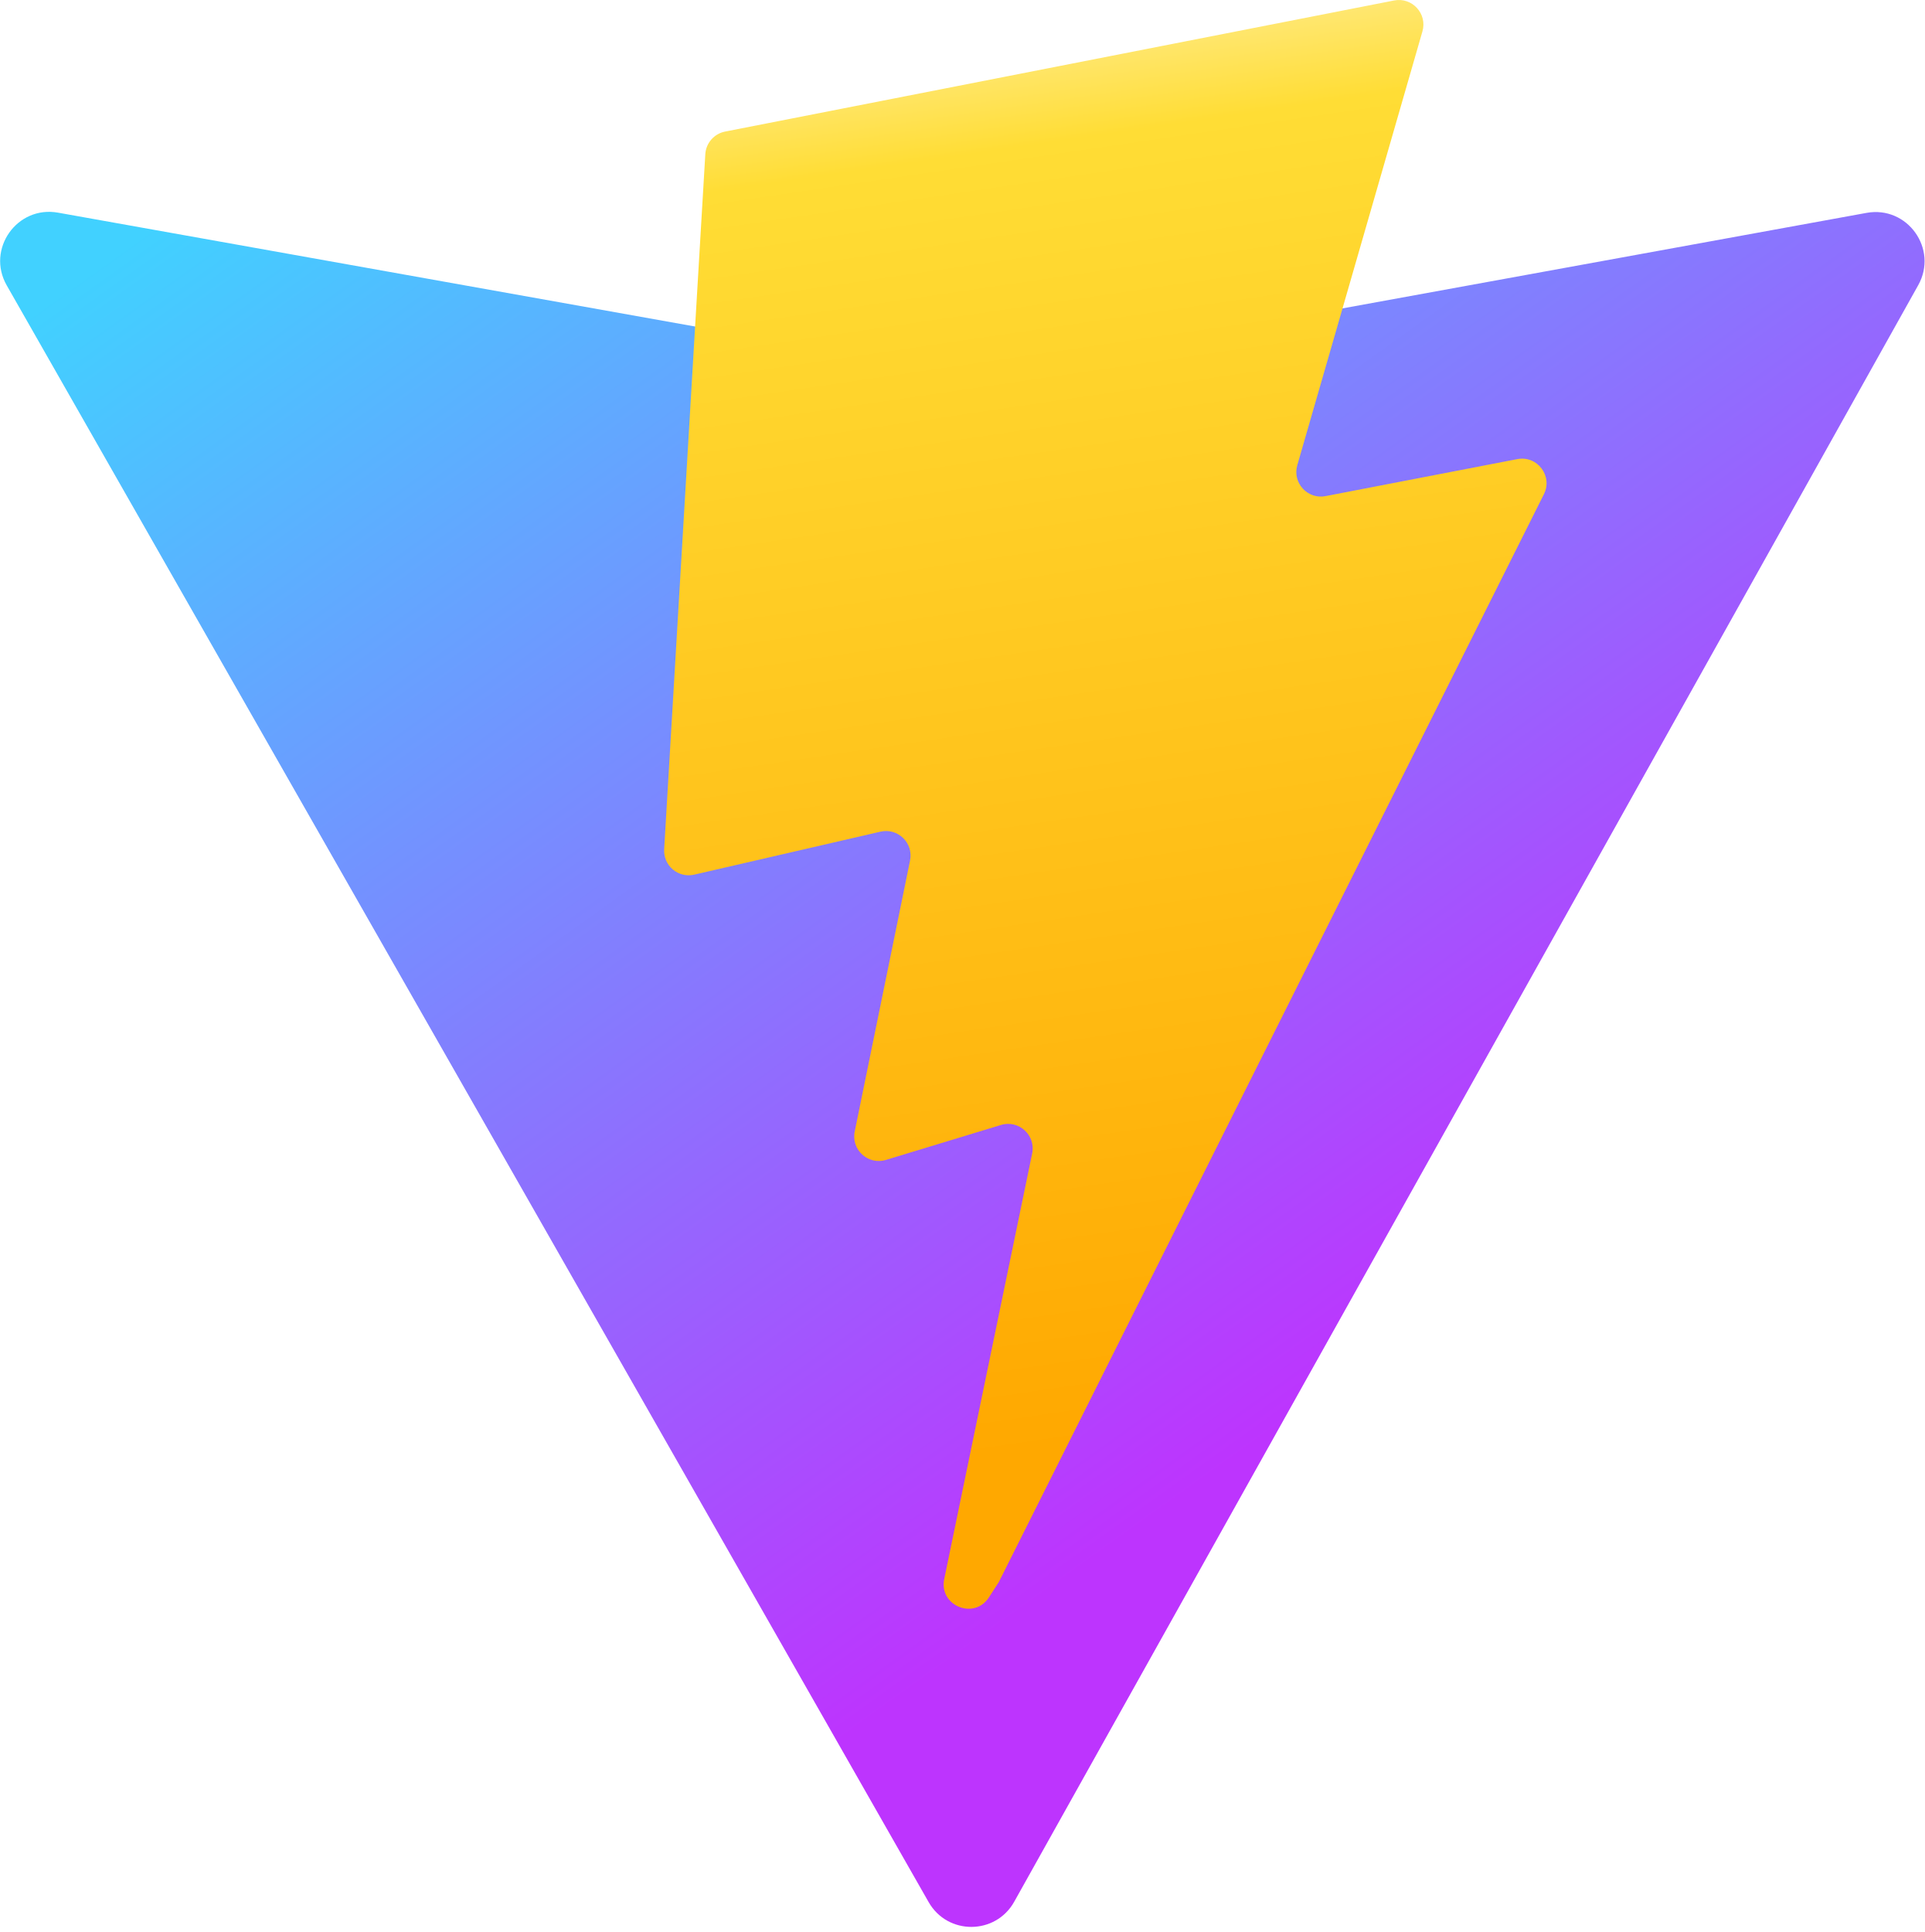
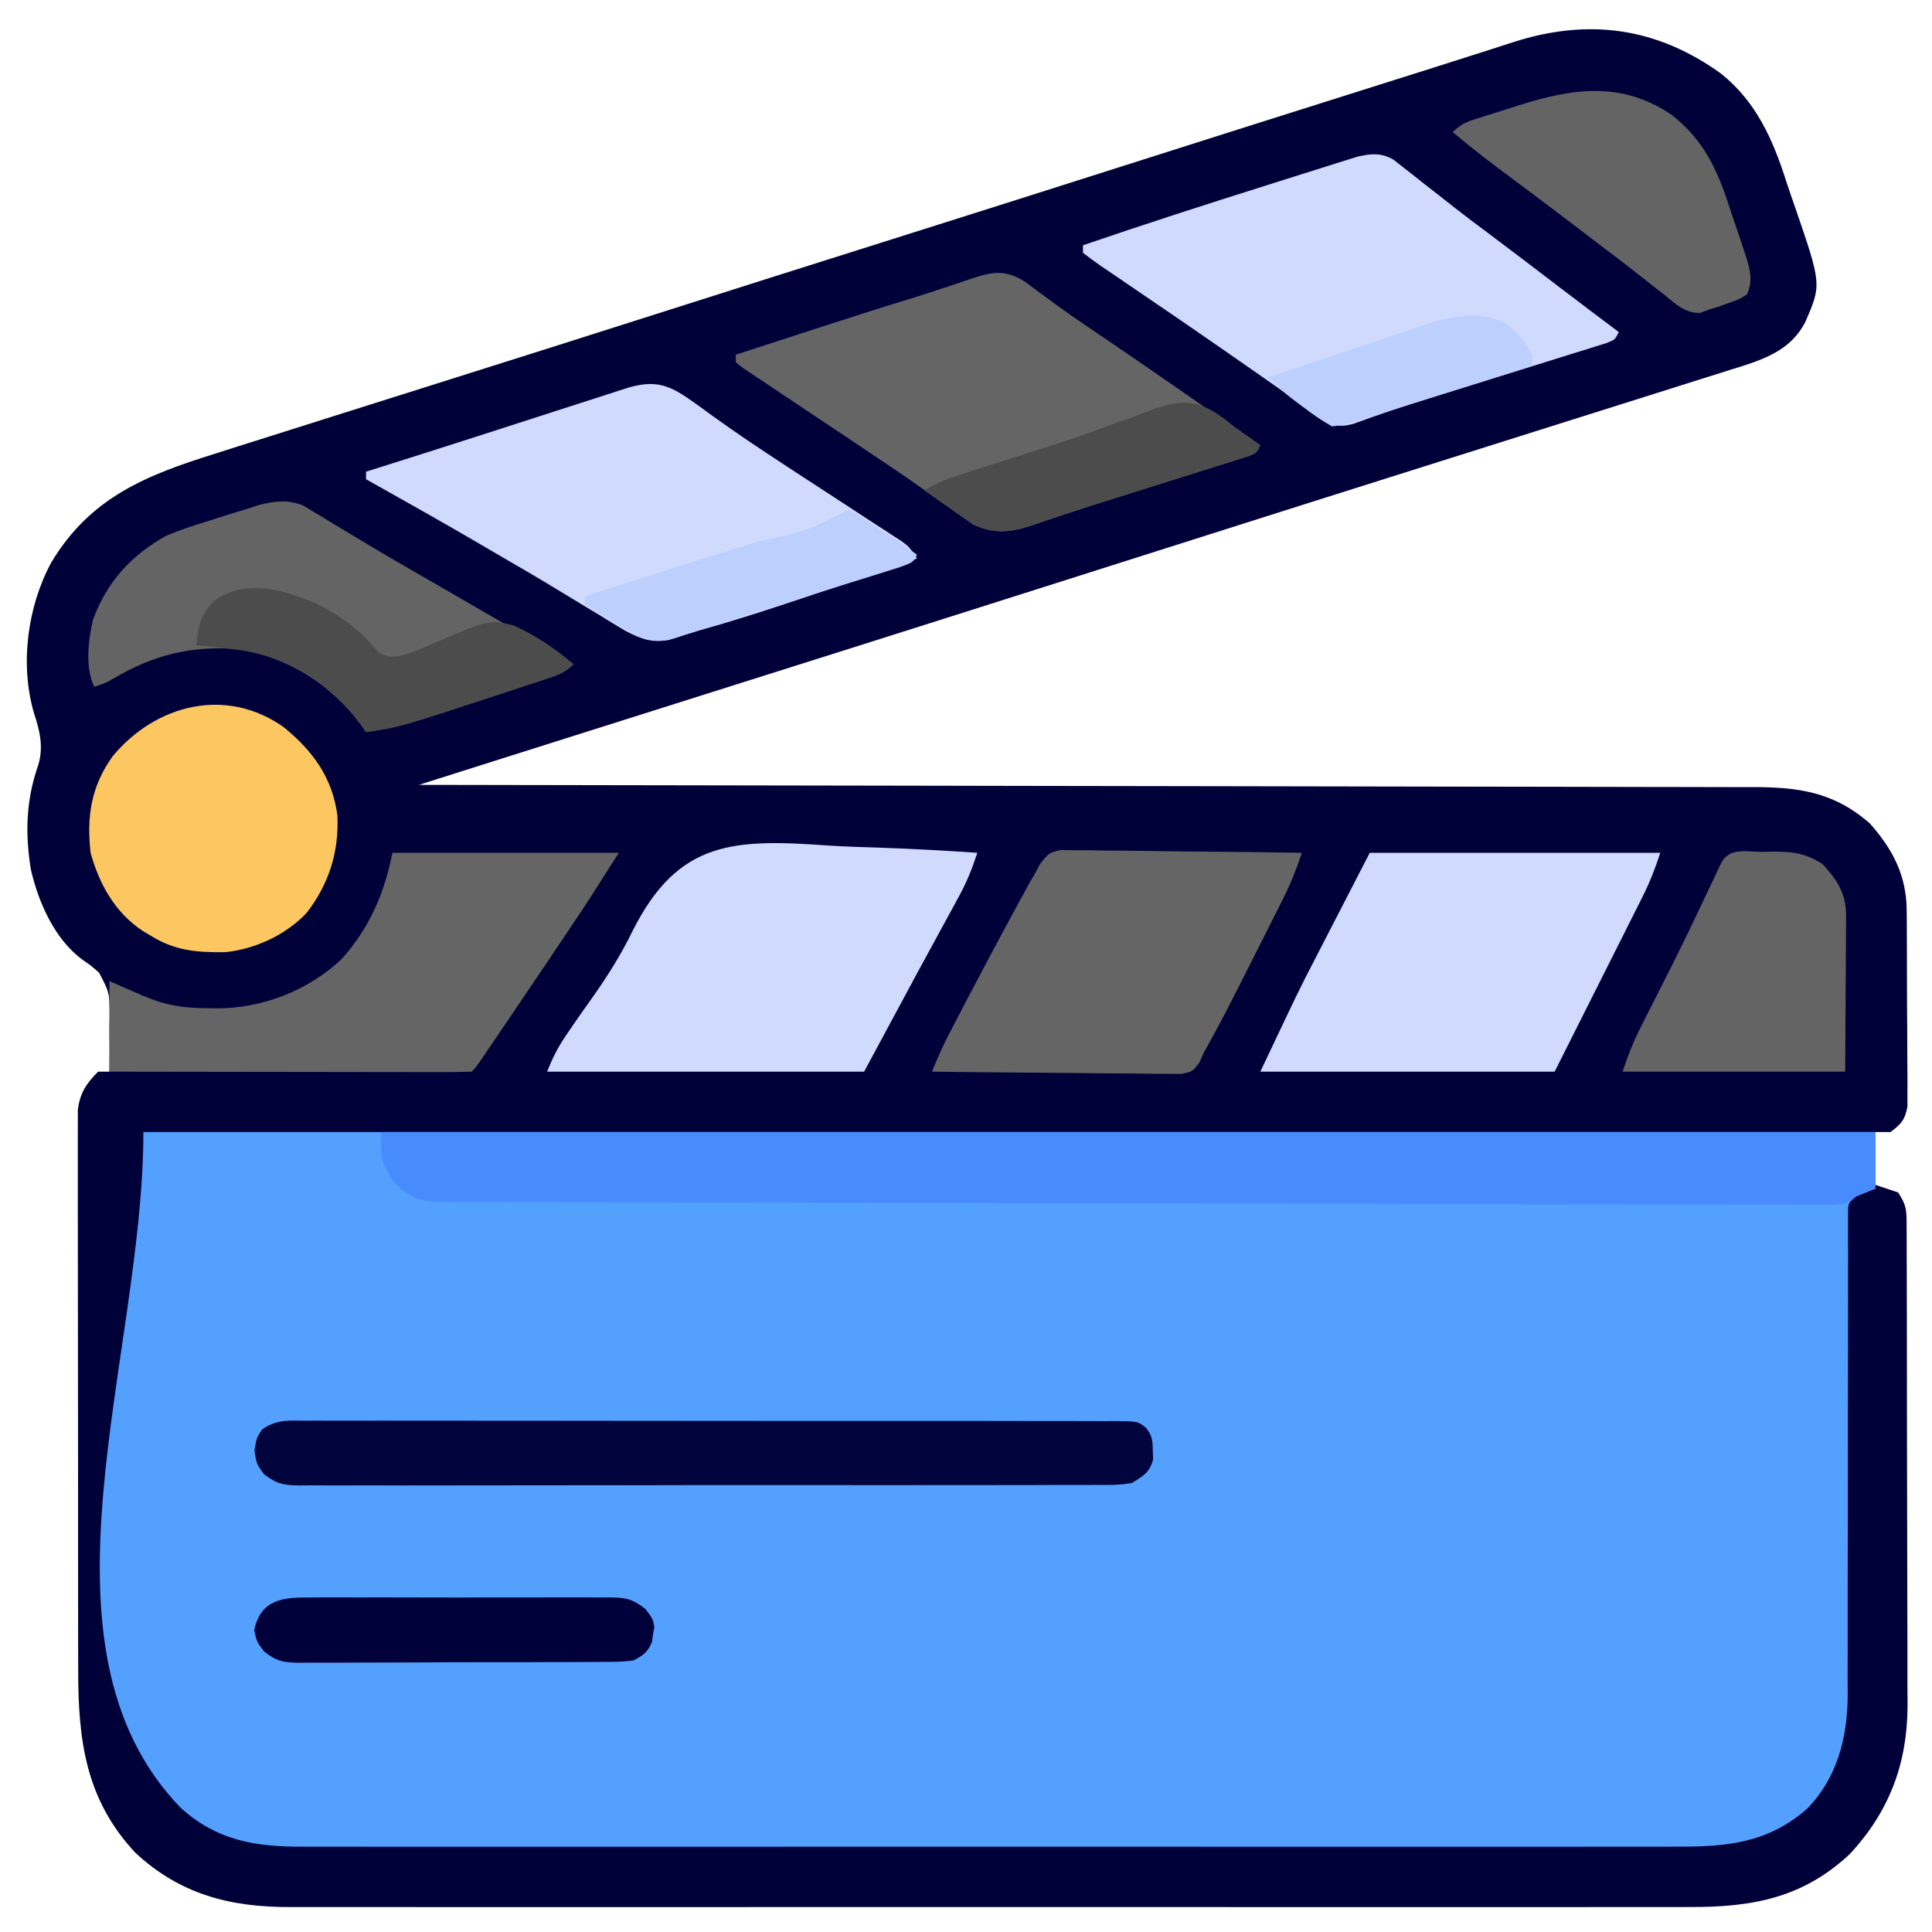
- <svg xmlns="http://www.w3.org/2000/svg" aria-hidden="true" role="img" class="iconify iconify--logos" width="31.88" height="32" preserveAspectRatio="xMidYMid meet" viewBox="0 0 256 257">
-   <defs>
-     <linearGradient id="IconifyId1813088fe1fbc01fb466" x1="-.828%" x2="57.636%" y1="7.652%" y2="78.411%">
-       <stop offset="0%" stop-color="#41D1FF" />
-       <stop offset="100%" stop-color="#BD34FE" />
-     </linearGradient>
-     <linearGradient id="IconifyId1813088fe1fbc01fb467" x1="43.376%" x2="50.316%" y1="2.242%" y2="89.03%">
-       <stop offset="0%" stop-color="#FFEA83" />
-       <stop offset="8.333%" stop-color="#FFDD35" />
-       <stop offset="100%" stop-color="#FFA800" />
-     </linearGradient>
-   </defs>
-   <path fill="url(#IconifyId1813088fe1fbc01fb466)" d="M255.153 37.938L134.897 252.976c-2.483 4.44-8.862 4.466-11.382.048L.875 37.958c-2.746-4.814 1.371-10.646 6.827-9.67l120.385 21.517a6.537 6.537 0 0 0 2.322-.004l117.867-21.483c5.438-.991 9.574 4.796 6.877 9.62Z" />
-   <path fill="url(#IconifyId1813088fe1fbc01fb467)" d="M185.432.063L96.44 17.501a3.268 3.268 0 0 0-2.634 3.014l-5.474 92.456a3.268 3.268 0 0 0 3.997 3.378l24.777-5.718c2.318-.535 4.413 1.507 3.936 3.838l-7.361 36.047c-.495 2.426 1.782 4.5 4.151 3.78l15.304-4.649c2.372-.72 4.652 1.36 4.15 3.788l-11.698 56.621c-.732 3.542 3.979 5.473 5.943 2.437l1.313-2.028l72.516-144.72c1.215-2.423-.88-5.186-3.54-4.672l-25.505 4.922c-2.396.462-4.435-1.77-3.759-4.114l16.646-57.705c.677-2.35-1.37-4.583-3.769-4.113Z" />
+ <svg xmlns="http://www.w3.org/2000/svg" version="1.1" width="512" height="512">
+   <path d="M0 0 C9.215 7.393 13.683 17.366 17.186 28.401 C17.918 30.661 18.702 32.899 19.488 35.141 C26.61 55.845 26.61 55.845 22.223 65.883 C18.671 72.667 12.534 75.219 5.627 77.449 C4.549 77.782 3.471 78.114 2.359 78.457 C1.214 78.822 0.069 79.188 -1.11 79.564 C-4.237 80.559 -7.367 81.541 -10.499 82.518 C-13.827 83.559 -17.15 84.616 -20.474 85.672 C-26.681 87.641 -32.893 89.597 -39.107 91.546 C-45.916 93.684 -52.72 95.837 -59.523 97.992 C-68.879 100.954 -78.238 103.908 -87.598 106.855 C-102.17 111.446 -116.734 116.066 -131.296 120.691 C-133.277 121.32 -135.259 121.95 -137.24 122.579 C-146.544 125.534 -155.848 128.489 -165.152 131.445 C-175.777 134.821 -186.402 138.196 -197.027 141.57 C-197.681 141.778 -198.335 141.986 -199.009 142.2 C-220.23 148.939 -241.458 155.655 -262.692 162.354 C-280.102 167.847 -297.507 173.354 -314.91 178.867 C-318.342 179.954 -321.774 181.041 -325.207 182.128 C-331.855 184.233 -338.504 186.339 -345.152 188.445 C-343.996 188.447 -343.996 188.447 -342.817 188.448 C-297.139 188.507 -251.462 188.58 -205.784 188.674 C-200.299 188.686 -194.814 188.697 -189.33 188.708 C-188.238 188.71 -187.146 188.712 -186.021 188.714 C-168.341 188.75 -150.662 188.775 -132.983 188.796 C-114.842 188.817 -96.701 188.85 -78.559 188.894 C-67.366 188.921 -56.172 188.938 -44.979 188.945 C-37.302 188.95 -29.626 188.966 -21.949 188.991 C-17.521 189.005 -13.092 189.014 -8.664 189.01 C-4.606 189.007 -0.548 189.017 3.51 189.039 C4.974 189.044 6.439 189.044 7.903 189.039 C20.376 188.998 29.813 190.269 39.41 198.695 C45.433 205.491 49.072 212.424 49.138 221.663 C49.151 222.87 49.164 224.078 49.177 225.323 C49.18 227.259 49.18 227.259 49.184 229.234 C49.19 230.584 49.197 231.933 49.204 233.283 C49.216 236.102 49.219 238.921 49.218 241.74 C49.218 245.35 49.245 248.958 49.28 252.567 C49.302 255.35 49.306 258.133 49.305 260.916 C49.309 262.893 49.33 264.869 49.352 266.846 C49.346 268.047 49.34 269.249 49.333 270.487 C49.336 271.543 49.339 272.6 49.342 273.689 C48.718 277.169 47.676 278.371 44.848 280.445 C43.528 280.445 42.208 280.445 40.848 280.445 C40.848 285.065 40.848 289.685 40.848 294.445 C42.828 295.105 44.808 295.765 46.848 296.445 C49.139 299.882 49.102 301.141 49.115 305.185 C49.128 306.981 49.128 306.981 49.141 308.813 C49.14 310.128 49.139 311.443 49.138 312.798 C49.144 314.196 49.151 315.594 49.159 316.992 C49.176 320.795 49.181 324.597 49.182 328.399 C49.184 330.779 49.188 333.158 49.193 335.538 C49.212 343.852 49.22 352.167 49.218 360.481 C49.217 368.208 49.238 375.935 49.27 383.661 C49.296 390.309 49.307 396.956 49.305 403.603 C49.305 407.567 49.31 411.531 49.332 415.494 C49.351 419.232 49.351 422.97 49.337 426.708 C49.334 428.713 49.35 430.718 49.368 432.723 C49.263 447.931 44.511 460.484 34.16 471.695 C21.613 483.514 8.053 485.902 -8.511 485.826 C-10.167 485.83 -11.822 485.834 -13.478 485.84 C-18.008 485.853 -22.538 485.847 -27.068 485.837 C-31.961 485.831 -36.854 485.841 -41.747 485.849 C-51.325 485.863 -60.903 485.86 -70.481 485.851 C-78.266 485.844 -86.051 485.843 -93.837 485.847 C-95.5 485.847 -95.5 485.847 -97.196 485.848 C-99.449 485.849 -101.701 485.85 -103.953 485.851 C-125.066 485.86 -146.179 485.85 -167.292 485.834 C-185.402 485.82 -203.512 485.823 -221.622 485.836 C-242.66 485.852 -263.698 485.859 -284.736 485.85 C-286.98 485.849 -289.224 485.848 -291.468 485.847 C-292.572 485.846 -293.676 485.846 -294.814 485.845 C-302.588 485.843 -310.363 485.847 -318.137 485.854 C-327.614 485.863 -337.09 485.86 -346.567 485.844 C-351.4 485.836 -356.234 485.833 -361.067 485.843 C-365.495 485.852 -369.922 485.847 -374.35 485.831 C-375.949 485.828 -377.548 485.83 -379.146 485.837 C-395.015 485.904 -408.395 482.526 -420.309 471.418 C-433.492 457.313 -435.46 441.512 -435.427 422.968 C-435.431 421.319 -435.437 419.67 -435.442 418.022 C-435.456 413.572 -435.456 409.122 -435.454 404.672 C-435.453 400.951 -435.458 397.231 -435.463 393.51 C-435.474 384.736 -435.474 375.962 -435.468 367.188 C-435.462 358.14 -435.474 349.093 -435.496 340.045 C-435.513 332.265 -435.519 324.486 -435.516 316.707 C-435.514 312.065 -435.517 307.423 -435.531 302.781 C-435.543 298.422 -435.541 294.063 -435.528 289.703 C-435.526 288.104 -435.529 286.505 -435.537 284.906 C-435.547 282.723 -435.539 280.54 -435.527 278.357 C-435.527 277.136 -435.527 275.915 -435.527 274.656 C-435.003 270.162 -433.307 267.6 -430.152 264.445 C-429.162 264.445 -428.172 264.445 -427.152 264.445 C-427.088 260.589 -427.112 256.739 -427.152 252.883 C-427.123 251.254 -427.123 251.254 -427.094 249.592 C-427.135 243.489 -427.135 243.489 -429.888 238.238 C-431.96 236.392 -431.96 236.392 -434.126 234.906 C-441.636 229.493 -445.964 219.609 -447.977 210.863 C-449.517 201.336 -449.264 192.48 -446.059 183.32 C-444.521 178.444 -445.624 174.056 -447.176 169.328 C-450.919 156.415 -448.856 141.143 -442.574 129.527 C-432.217 112.242 -417.441 106.376 -399.027 100.633 C-396.995 99.986 -394.962 99.338 -392.931 98.688 C-387.468 96.946 -381.998 95.224 -376.527 93.506 C-370.939 91.749 -365.354 89.977 -359.77 88.207 C-351.542 85.601 -343.312 83.003 -335.079 80.412 C-318.459 75.181 -301.854 69.904 -285.253 64.614 C-262.906 57.495 -240.55 50.404 -218.182 43.351 C-198.132 37.028 -178.095 30.66 -158.063 24.28 C-135.051 16.95 -112.029 9.655 -88.996 2.393 C-87.902 2.047 -86.807 1.702 -85.68 1.347 C-83.556 0.677 -81.433 0.008 -79.309 -0.661 C-74.149 -2.287 -68.993 -3.924 -63.842 -5.579 C-62.833 -5.903 -61.825 -6.226 -60.786 -6.559 C-58.891 -7.168 -56.996 -7.778 -55.102 -8.392 C-35.179 -14.784 -17.064 -12.326 0 0 Z " fill="#01013A" transform="translate(456.1523,19.55469)" />
+   <path d="M0 0 C151.47 0 302.94 0 459 0 C459 4.95 459 9.9 459 15 C457.35 15.66 455.7 16.32 454 17 C451.762 18.817 451.762 18.817 451.752 21.412 C451.754 22.943 451.754 22.943 451.755 24.506 C451.751 25.676 451.747 26.847 451.743 28.052 C451.749 29.343 451.755 30.634 451.76 31.964 C451.759 33.332 451.757 34.701 451.754 36.069 C451.75 39.022 451.751 41.974 451.756 44.927 C451.764 49.606 451.753 54.285 451.739 58.964 C451.701 72.272 451.683 85.58 451.695 98.887 C451.701 106.233 451.689 113.579 451.658 120.925 C451.64 125.564 451.643 130.203 451.662 134.843 C451.669 137.75 451.655 140.657 451.635 143.564 C451.628 145.528 451.645 147.492 451.663 149.457 C451.548 160.639 448.87 171.157 440.879 179.355 C430.416 188.513 419.483 189.443 406.058 189.381 C404.436 189.384 402.814 189.389 401.191 189.395 C396.748 189.408 392.305 189.401 387.862 189.392 C383.064 189.385 378.267 189.396 373.469 189.404 C364.077 189.417 354.684 189.415 345.291 189.406 C337.657 189.399 330.023 189.398 322.389 189.401 C321.302 189.402 320.215 189.402 319.095 189.403 C316.887 189.404 314.679 189.405 312.471 189.406 C291.77 189.414 271.07 189.404 250.369 189.388 C232.61 189.375 214.851 189.377 197.092 189.391 C176.465 189.407 155.838 189.413 135.211 189.404 C133.011 189.403 130.811 189.402 128.611 189.401 C126.987 189.401 126.987 189.401 125.331 189.4 C117.707 189.397 110.083 189.402 102.458 189.409 C93.166 189.417 83.874 189.415 74.581 189.399 C69.841 189.391 65.101 189.388 60.36 189.398 C56.019 189.407 51.678 189.402 47.337 189.386 C45.768 189.383 44.2 189.384 42.631 189.392 C29.847 189.447 19.589 187.882 9.863 179.062 C-31.671 136.07 0 59.778 0 0 Z " fill="#54A0FE" transform="translate(38,300)" />
+   <path d="M0 0 C130.68 0 261.36 0 396 0 C396 4.95 396 9.9 396 15 C394.35 15.66 392.7 16.32 391 17 C389.515 17.99 389.515 17.99 388 19 C385.218 19.247 385.218 19.247 381.763 19.242 C380.448 19.245 379.133 19.248 377.778 19.251 C376.31 19.244 374.842 19.237 373.374 19.229 C371.821 19.229 370.269 19.23 368.716 19.231 C364.438 19.232 360.16 19.22 355.882 19.206 C351.272 19.194 346.663 19.192 342.053 19.19 C333.017 19.182 323.982 19.164 314.946 19.141 C307.602 19.122 300.259 19.107 292.915 19.093 C272.106 19.056 251.297 19.01 230.488 18.953 C229.366 18.95 228.243 18.947 227.086 18.943 C225.962 18.94 224.839 18.937 223.681 18.934 C205.466 18.885 187.252 18.855 169.037 18.835 C150.345 18.814 131.654 18.778 112.962 18.727 C102.464 18.698 91.966 18.676 81.467 18.669 C72.528 18.664 63.589 18.644 54.65 18.607 C50.088 18.588 45.526 18.576 40.965 18.581 C36.788 18.586 32.613 18.572 28.436 18.543 C26.926 18.536 25.415 18.536 23.904 18.543 C9.845 18.602 9.845 18.602 4 14 C2.441 12.07 2.441 12.07 1.562 10.125 C1.254 9.488 0.946 8.851 0.629 8.195 C0 6 0 6 0 0 Z " fill="#488BFE" transform="translate(101,300)" />
+   <path d="M0 0 C0.777 0.613 1.554 1.226 2.355 1.858 C3.659 2.871 3.659 2.871 4.99 3.905 C5.903 4.633 6.817 5.361 7.758 6.112 C9.665 7.6 11.572 9.088 13.48 10.576 C14.39 11.293 15.301 12.01 16.239 12.748 C19.027 14.934 21.849 17.063 24.695 19.174 C31.211 24.042 37.672 28.981 44.136 33.916 C49.305 37.86 54.486 41.784 59.695 45.674 C58.695 47.674 58.695 47.674 56.512 48.564 C55.547 48.865 54.582 49.165 53.587 49.474 C52.494 49.818 51.402 50.162 50.276 50.517 C49.081 50.885 47.887 51.252 46.656 51.631 C44.778 52.219 42.9 52.808 41.023 53.396 C38.376 54.224 35.727 55.044 33.078 55.864 C29.148 57.082 25.222 58.31 21.296 59.537 C18.148 60.521 15.001 61.503 11.852 62.48 C6.765 64.063 1.686 65.651 -3.347 67.398 C-4.402 67.764 -4.402 67.764 -5.479 68.138 C-7.212 68.748 -8.939 69.374 -10.666 70.001 C-13.43 70.706 -14.688 70.717 -17.305 69.674 C-19.117 68.551 -20.881 67.35 -22.617 66.112 C-23.781 65.29 -24.945 64.468 -26.11 63.647 C-27.095 62.947 -27.095 62.947 -28.101 62.233 C-32.464 59.147 -36.855 56.101 -41.242 53.049 C-42.219 52.369 -43.196 51.688 -44.203 50.987 C-52.112 45.485 -60.062 40.043 -68.035 34.635 C-70.462 32.987 -72.884 31.331 -75.305 29.674 C-76.023 29.191 -76.741 28.708 -77.481 28.211 C-79.125 27.083 -80.721 25.886 -82.305 24.674 C-82.305 24.014 -82.305 23.354 -82.305 22.674 C-66.014 17.093 -49.628 11.816 -33.204 6.644 C-31.022 5.956 -28.841 5.266 -26.661 4.573 C-23.557 3.588 -20.451 2.612 -17.344 1.639 C-16.405 1.339 -15.467 1.04 -14.5 0.731 C-13.625 0.46 -12.751 0.188 -11.85 -0.092 C-11.09 -0.331 -10.33 -0.57 -9.547 -0.817 C-5.913 -1.642 -3.27 -1.881 0 0 Z " fill="#CFDAFD" transform="translate(369.3049,42.32593)" />
+   <path d="M0 0 C1.035 0.756 2.071 1.513 3.137 2.292 C9.364 6.787 15.738 11.038 22.165 15.241 C23.124 15.869 24.084 16.497 25.073 17.144 C29.066 19.754 33.063 22.359 37.062 24.959 C40.016 26.881 42.966 28.811 45.915 30.741 C46.823 31.329 47.731 31.916 48.667 32.521 C49.503 33.07 50.338 33.618 51.199 34.182 C51.934 34.661 52.669 35.139 53.426 35.632 C55.243 37.026 55.243 37.026 57.243 40.026 C51.922 42.048 46.583 43.966 41.184 45.769 C40.437 46.019 39.689 46.269 38.919 46.527 C37.344 47.054 35.768 47.58 34.192 48.105 C31.842 48.889 29.492 49.678 27.143 50.468 C18.146 53.479 9.131 56.424 -0.012 58.968 C-2.219 59.592 -4.416 60.26 -6.579 61.026 C-12.006 62.709 -14.978 61.814 -20.015 59.214 C-22.327 57.844 -24.607 56.452 -26.882 55.026 C-28.118 54.282 -29.355 53.541 -30.594 52.802 C-33.116 51.294 -35.629 49.771 -38.135 48.235 C-43.395 45.015 -48.735 41.933 -54.07 38.839 C-56.003 37.707 -57.937 36.576 -59.87 35.444 C-69.44 29.867 -79.099 24.447 -88.757 19.026 C-88.757 18.366 -88.757 17.706 -88.757 17.026 C-87.176 16.53 -87.176 16.53 -85.563 16.024 C-75.858 12.971 -66.167 9.878 -56.484 6.757 C-55.336 6.387 -54.188 6.018 -53.006 5.637 C-48.248 4.104 -43.491 2.572 -38.735 1.035 C-35.214 -0.102 -31.693 -1.235 -28.171 -2.368 C-27.097 -2.716 -26.023 -3.064 -24.917 -3.422 C-23.918 -3.743 -22.918 -4.064 -21.888 -4.395 C-21.015 -4.676 -20.142 -4.958 -19.243 -5.248 C-10.642 -7.758 -7.127 -5.102 0 0 Z " fill="#CFDAFD" transform="translate(185.7571,107.9736)" />
+   <path d="M0 0 C1.043 0.781 2.086 1.562 3.16 2.367 C4.408 3.286 5.658 4.203 6.91 5.117 C7.596 5.619 8.282 6.12 8.988 6.637 C13.155 9.63 17.413 12.49 21.66 15.367 C30.697 21.501 39.68 27.709 48.635 33.963 C53.134 37.104 57.639 40.225 62.223 43.242 C61.223 45.242 61.223 45.242 59.446 46.012 C58.671 46.256 57.895 46.5 57.096 46.751 C56.217 47.032 55.337 47.313 54.431 47.602 C53.468 47.901 52.504 48.2 51.512 48.508 C50.515 48.824 49.518 49.14 48.491 49.465 C45.279 50.481 42.063 51.487 38.848 52.492 C36.748 53.154 34.65 53.817 32.551 54.48 C29.442 55.463 26.333 56.443 23.22 57.413 C18.36 58.928 13.513 60.469 8.69 62.1 C7.831 62.386 6.972 62.671 6.087 62.966 C4.5 63.496 2.918 64.036 1.34 64.591 C-4.067 66.379 -8.577 66.789 -13.909 64.212 C-14.521 63.773 -15.132 63.335 -15.762 62.883 C-16.887 62.095 -16.887 62.095 -18.035 61.292 C-19.269 60.401 -19.269 60.401 -20.527 59.492 C-22.44 58.147 -24.354 56.805 -26.27 55.465 C-26.813 55.083 -27.357 54.701 -27.917 54.307 C-33.484 50.41 -39.133 46.637 -44.785 42.863 C-46.753 41.547 -48.721 40.231 -50.688 38.915 C-53.675 36.918 -56.662 34.923 -59.653 32.934 C-62.488 31.047 -65.317 29.151 -68.145 27.254 C-69.015 26.677 -69.886 26.101 -70.783 25.507 C-71.574 24.974 -72.365 24.442 -73.179 23.893 C-73.877 23.428 -74.574 22.962 -75.293 22.483 C-75.783 22.073 -76.273 21.664 -76.777 21.242 C-76.777 20.582 -76.777 19.922 -76.777 19.242 C-71.746 17.605 -66.715 15.969 -61.683 14.335 C-59.978 13.781 -58.272 13.226 -56.566 12.671 C-47.604 9.755 -38.638 6.868 -29.622 4.123 C-26.911 3.284 -24.218 2.404 -21.527 1.504 C-20.735 1.242 -19.942 0.979 -19.125 0.709 C-17.526 0.178 -15.93 -0.361 -14.336 -0.908 C-8.559 -2.797 -5.349 -3.386 0 0 Z " fill="#656565" transform="translate(271.7773,74.75781)" />
+   <path d="M0 0 C4.455 0.29 8.915 0.415 13.377 0.555 C22.085 0.853 30.771 1.329 39.465 1.923 C38.159 5.947 36.727 9.565 34.699 13.282 C34.137 14.318 33.575 15.355 32.996 16.423 C32.408 17.495 31.82 18.568 31.215 19.673 C30.084 21.751 28.954 23.829 27.824 25.907 C26.385 28.552 24.947 31.197 23.465 33.923 C18.845 42.503 14.225 51.083 9.465 59.923 C-18.255 59.923 -45.975 59.923 -74.535 59.923 C-72.964 55.995 -71.629 53.346 -69.289 49.95 C-68.656 49.025 -68.022 48.1 -67.369 47.147 C-65.884 44.998 -64.384 42.861 -62.866 40.736 C-58.681 34.838 -54.971 29.013 -51.823 22.498 C-39.775 -1.375 -25.079 -1.808 0 0 Z " fill="#CFDAFD" transform="translate(219.5353,224.0774)" />
+   <path d="M0 0 C25.41 0 50.82 0 77 0 C75.614 4.157 74.319 7.608 72.386 11.455 C71.859 12.51 71.331 13.565 70.787 14.652 C70.236 15.744 69.685 16.836 69.117 17.961 C68.608 18.977 68.099 19.993 67.574 21.04 C65.679 24.821 63.777 28.598 61.875 32.375 C57.626 40.831 53.377 49.288 49 58 C23.26 58 -2.48 58 -29 58 C-18.655 36.16 -18.655 36.16 -14.746 28.613 C-14.17 27.492 -14.17 27.492 -13.582 26.348 C-12.204 23.668 -10.82 20.99 -9.438 18.312 C-6.323 12.269 -3.209 6.226 0 0 Z " fill="#CFDAFD" transform="translate(363,226)" />
+   <path d="M0 0 C19.8 0 39.6 0 60 0 C51.827 12.844 51.827 12.844 47.75 18.938 C47.266 19.662 46.782 20.386 46.284 21.133 C41.155 28.795 35.985 36.429 30.812 44.062 C30.383 44.697 29.953 45.332 29.511 45.985 C28.286 47.794 27.059 49.602 25.832 51.41 C25.118 52.463 24.403 53.517 23.667 54.602 C22 57 22 57 21 58 C18.017 58.095 15.057 58.126 12.074 58.114 C11.137 58.114 10.201 58.114 9.236 58.114 C6.125 58.113 3.014 58.105 -0.098 58.098 C-2.249 58.096 -4.399 58.094 -6.55 58.093 C-12.224 58.09 -17.897 58.08 -23.571 58.069 C-29.355 58.058 -35.139 58.054 -40.924 58.049 C-52.283 58.038 -63.641 58.02 -75 58 C-75 50.08 -75 42.16 -75 34 C-68.25 36.938 -68.25 36.938 -66.146 37.859 C-60.115 40.463 -55.298 41.182 -48.75 41.188 C-47.661 41.206 -47.661 41.206 -46.551 41.225 C-34.539 41.257 -22.262 36.494 -13.5 28.188 C-6.058 19.933 -2.155 10.776 0 0 Z " fill="#656566" transform="translate(104,226)" />
+   <path d="M0 0 C1.181 0.013 2.363 0.027 3.58 0.04 C4.234 0.039 4.888 0.039 5.562 0.038 C7.717 0.042 9.868 0.088 12.022 0.136 C13.519 0.147 15.015 0.155 16.512 0.161 C20.445 0.184 24.376 0.243 28.309 0.31 C32.324 0.371 36.339 0.398 40.354 0.429 C48.229 0.493 56.102 0.595 63.975 0.722 C62.607 4.93 61.056 8.807 59.069 12.764 C58.495 13.912 57.92 15.06 57.328 16.243 C56.711 17.465 56.093 18.687 55.475 19.909 C54.844 21.164 54.213 22.42 53.582 23.675 C43.067 44.547 43.067 44.547 37.975 53.722 C37.597 54.573 37.218 55.425 36.828 56.303 C34.975 58.722 34.975 58.722 31.995 59.323 C30.166 59.306 30.166 59.306 28.301 59.289 C27.627 59.29 26.954 59.291 26.26 59.291 C24.035 59.288 21.813 59.249 19.589 59.21 C18.046 59.2 16.503 59.193 14.961 59.188 C10.901 59.169 6.843 59.12 2.784 59.065 C-1.359 59.014 -5.501 58.991 -9.644 58.966 C-17.771 58.912 -25.898 58.827 -34.025 58.722 C-32.644 55.219 -31.144 51.88 -29.407 48.538 C-28.888 47.538 -28.37 46.538 -27.835 45.508 C-27.279 44.444 -26.723 43.38 -26.15 42.284 C-25.576 41.185 -25.002 40.085 -24.412 38.953 C-20.484 31.45 -16.504 23.976 -12.462 16.534 C-11.974 15.633 -11.487 14.732 -10.984 13.804 C-10.522 12.958 -10.059 12.112 -9.583 11.241 C-9.184 10.51 -8.785 9.779 -8.374 9.025 C-7.706 7.885 -7.706 7.885 -7.025 6.722 C-6.473 5.698 -5.921 4.675 -5.353 3.62 C-3.025 0.722 -3.025 0.722 0 0 Z " fill="#656565" transform="translate(281.0246,225.2785)" />
+   <path d="M0 0 C0.809 0.491 1.617 0.982 2.45 1.488 C3.38 2.042 4.309 2.597 5.267 3.168 C6.26 3.777 7.254 4.387 8.278 5.015 C10.439 6.309 12.601 7.602 14.763 8.894 C15.878 9.566 16.994 10.238 18.144 10.93 C23.567 14.171 29.048 17.309 34.528 20.453 C46.891 27.57 59.215 34.752 71.528 41.953 C68.985 44.497 66.786 45.029 63.368 46.16 C62.751 46.366 62.133 46.572 61.496 46.784 C59.488 47.451 57.477 48.109 55.466 48.765 C54.091 49.218 52.717 49.671 51.343 50.125 C25.44 58.635 25.44 58.635 16.528 59.953 C16.078 59.312 15.629 58.672 15.165 58.011 C7.181 47.275 -4.14 40.11 -17.472 37.953 C-29.637 37.035 -39.715 39.462 -50.194 45.648 C-52.472 46.953 -52.472 46.953 -55.472 47.953 C-57.991 42.913 -57.074 35.524 -55.823 30.187 C-52.113 20.103 -45.761 13.167 -36.472 7.953 C-32.994 6.469 -29.459 5.312 -25.847 4.203 C-24.944 3.913 -24.042 3.623 -23.112 3.324 C-20.571 2.513 -18.023 1.73 -15.472 0.953 C-14.226 0.556 -12.981 0.159 -11.698 -0.25 C-7.481 -1.292 -4.071 -1.725 0 0 Z " fill="#646465" transform="translate(80.47168,134.0471)" />
+   <path d="M0 0 C1.411 -0.008 1.411 -0.008 2.85 -0.017 C6.009 -0.03 9.168 -0.015 12.327 -0.001 C14.589 -0.004 16.851 -0.01 19.112 -0.017 C25.261 -0.031 31.409 -0.02 37.558 -0.003 C43.984 0.011 50.41 0.004 56.836 0.001 C67.628 -0.002 78.419 0.011 89.211 0.035 C100.319 0.059 111.426 0.066 122.534 0.055 C135.915 0.043 149.296 0.045 162.677 0.061 C167.79 0.067 172.904 0.066 178.017 0.062 C184.035 0.057 190.052 0.067 196.069 0.089 C198.282 0.094 200.495 0.095 202.707 0.09 C205.719 0.084 208.73 0.096 211.742 0.114 C213.067 0.105 213.067 0.105 214.419 0.095 C220.384 0.158 220.384 0.158 222.525 1.892 C224.19 3.981 224.272 5.288 224.307 7.939 C224.354 9.081 224.354 9.081 224.401 10.247 C223.486 13.721 221.832 14.618 218.807 16.501 C215.745 17.084 212.732 17.045 209.622 17.016 C208.694 17.023 207.767 17.03 206.811 17.037 C203.701 17.055 200.591 17.045 197.481 17.035 C195.252 17.042 193.023 17.05 190.794 17.061 C184.738 17.083 178.683 17.08 172.627 17.071 C167.575 17.066 162.522 17.074 157.47 17.081 C144.872 17.099 132.274 17.092 119.675 17.075 C108.734 17.06 97.794 17.075 86.853 17.104 C75.617 17.133 64.381 17.143 53.145 17.134 C46.838 17.129 40.53 17.132 34.223 17.152 C28.293 17.17 22.364 17.165 16.435 17.14 C14.257 17.135 12.078 17.138 9.9 17.151 C6.931 17.167 3.963 17.152 0.993 17.129 C0.128 17.141 -0.738 17.153 -1.629 17.165 C-5.949 17.098 -7.688 16.886 -11.231 14.185 C-13.193 11.501 -13.193 11.501 -13.755 7.939 C-13.193 4.501 -13.193 4.501 -11.732 2.318 C-7.937 -0.397 -4.56 -0.05 0 0 Z " fill="#02043E" transform="translate(81.19252,376.4988)" />
+   <path d="M0 0 C7.711 6.343 12.808 13.243 14.168 23.359 C14.596 33.025 11.942 41.502 6 49.188 C0.459 55.043 -7.615 58.783 -15.582 59.586 C-23.103 59.67 -28.8 59.242 -35.25 55.25 C-36.296 54.631 -36.296 54.631 -37.363 54 C-44.751 49.103 -48.896 41.681 -51.25 33.25 C-52.315 23.495 -51.093 15.588 -45.332 7.586 C-33.92 -6.109 -15.229 -10.849 0 0 Z " fill="#FCC660" transform="translate(75.25,192.75)" />
+   <path d="M0 0 C0.851 -0.021 1.703 -0.041 2.58 -0.062 C7.76 -0.095 11.336 0.351 15.812 3.25 C19.735 7.5 22.072 11.091 22.04 16.927 C22.039 17.86 22.039 18.794 22.039 19.755 C22.023 21.215 22.023 21.215 22.008 22.703 C22.006 23.603 22.004 24.504 22.002 25.431 C21.991 28.787 21.963 32.144 21.938 35.5 C21.896 43.008 21.855 50.515 21.812 58.25 C2.342 58.25 -17.128 58.25 -37.188 58.25 C-35.745 53.922 -34.352 50.352 -32.316 46.348 C-31.747 45.22 -31.177 44.093 -30.591 42.931 C-30.29 42.34 -29.99 41.75 -29.68 41.141 C-28.098 38.031 -26.529 34.914 -24.961 31.797 C-24.644 31.167 -24.327 30.537 -24 29.888 C-20.382 22.677 -16.916 15.394 -13.477 8.096 C-13.055 7.204 -12.634 6.313 -12.199 5.395 C-11.649 4.224 -11.649 4.224 -11.089 3.031 C-8.895 -1.304 -4.369 0.026 0 0 Z " fill="#646465" transform="translate(467.1875,225.75)" />
+   <path d="M0 0 C8.45 6.609 12.047 14.431 15.271 24.382 C15.986 26.583 16.735 28.769 17.488 30.957 C17.965 32.381 18.439 33.805 18.91 35.23 C19.134 35.889 19.358 36.548 19.589 37.227 C20.775 40.972 21.54 43.847 19.973 47.543 C17.863 48.871 17.863 48.871 15.223 49.793 C14.362 50.108 13.5 50.422 12.613 50.746 C11.742 51.009 10.87 51.272 9.973 51.543 C9.184 51.846 8.395 52.149 7.582 52.461 C3.46 52.591 1.029 50.083 -2.027 47.605 C-3.46 46.488 -4.892 45.371 -6.324 44.254 C-7.085 43.652 -7.847 43.049 -8.631 42.429 C-12.806 39.143 -17.047 35.944 -21.277 32.73 C-23.055 31.374 -24.832 30.017 -26.609 28.66 C-32.86 23.899 -39.151 19.192 -45.456 14.503 C-49.754 11.296 -53.946 8.022 -58.027 4.543 C-55.611 2.127 -53.788 1.662 -50.539 0.633 C-49.44 0.283 -48.341 -0.067 -47.209 -0.428 C-45.479 -0.968 -45.479 -0.968 -43.715 -1.52 C-42.573 -1.884 -41.432 -2.248 -40.256 -2.623 C-25.914 -7.158 -13.075 -8.864 0 0 Z " fill="#646465" transform="translate(443.0273,30.45703)" />
+   <path d="M0 0 C1.379 -0.013 1.379 -0.013 2.786 -0.027 C5.819 -0.049 8.851 -0.034 11.885 -0.017 C13.996 -0.02 16.106 -0.025 18.217 -0.032 C22.639 -0.039 27.06 -0.028 31.482 -0.005 C37.148 0.024 42.814 0.007 48.48 -0.023 C52.838 -0.041 57.196 -0.035 61.554 -0.022 C63.643 -0.019 65.732 -0.023 67.822 -0.035 C70.742 -0.047 73.661 -0.028 76.582 0 C77.445 -0.01 78.307 -0.02 79.196 -0.031 C83.585 0.047 85.278 0.242 88.841 3.054 C90.791 5.647 90.791 5.647 91.201 7.78 C91.086 8.437 90.972 9.095 90.854 9.772 C90.716 10.766 90.716 10.766 90.576 11.78 C89.436 14.49 88.383 15.197 85.791 16.647 C82.762 17.107 79.754 17.077 76.696 17.067 C75.776 17.075 74.857 17.084 73.91 17.093 C70.872 17.116 67.834 17.117 64.795 17.116 C62.683 17.123 60.57 17.131 58.458 17.139 C54.031 17.152 49.603 17.154 45.176 17.148 C39.501 17.142 33.828 17.173 28.154 17.213 C23.791 17.239 19.429 17.242 15.067 17.238 C12.975 17.24 10.883 17.25 8.791 17.267 C5.865 17.289 2.941 17.28 0.016 17.262 C-0.848 17.275 -1.712 17.289 -2.602 17.302 C-6.959 17.241 -8.691 17.048 -12.246 14.296 C-14.209 11.647 -14.209 11.647 -14.834 8.647 C-13.123 0.433 -7.097 -0.083 0 0 Z " fill="#00013B" transform="translate(82.20898,423.353)" />
+   <path d="M0 0 C6.415 3.335 11.694 7.104 16.172 12.812 C18.526 14.342 20.153 14.145 22.858 13.631 C25.433 12.872 27.809 11.847 30.266 10.766 C45.557 4.183 45.557 4.183 51.971 5.705 C57.889 8.253 63.065 11.885 68 16 C65.456 18.544 63.257 19.076 59.84 20.207 C58.913 20.516 58.913 20.516 57.968 20.831 C55.96 21.498 53.949 22.156 51.938 22.812 C50.563 23.265 49.189 23.718 47.814 24.172 C21.912 32.682 21.912 32.682 13 34 C12.55 33.359 12.1 32.719 11.637 32.059 C3.821 21.549 -7.091 14.283 -20.184 12.316 C-24.115 11.789 -28.051 11.372 -32 11 C-31.374 5.717 -30.891 2.786 -27 -1 C-18.234 -6.778 -9.057 -3.627 0 0 Z " fill="#4C4C4D" transform="translate(84,160)" />
+   <path d="M0 0 C1.388 0.99 2.783 1.97 4.188 2.938 C5.116 3.618 6.044 4.299 7 5 C6 7 6 7 4.223 7.77 C3.448 8.014 2.672 8.257 1.874 8.509 C0.554 8.93 0.554 8.93 -0.792 9.36 C-1.755 9.659 -2.718 9.958 -3.711 10.266 C-4.708 10.582 -5.704 10.897 -6.731 11.223 C-9.944 12.239 -13.159 13.245 -16.375 14.25 C-18.474 14.912 -20.573 15.575 -22.672 16.238 C-25.781 17.221 -28.89 18.2 -32.002 19.171 C-36.863 20.686 -41.709 22.226 -46.532 23.857 C-47.392 24.143 -48.251 24.429 -49.136 24.724 C-50.722 25.253 -52.305 25.794 -53.882 26.349 C-59.313 28.144 -63.809 28.516 -69.172 25.969 C-69.763 25.555 -70.355 25.141 -70.965 24.715 C-71.946 24.043 -71.946 24.043 -72.947 23.357 C-73.604 22.889 -74.261 22.42 -74.938 21.938 C-75.621 21.465 -76.305 20.993 -77.01 20.506 C-78.681 19.349 -80.342 18.176 -82 17 C-78.7 14.8 -75.442 13.716 -71.703 12.531 C-70.97 12.294 -70.236 12.057 -69.481 11.813 C-65.406 10.499 -61.324 9.206 -57.243 7.913 C-55.544 7.373 -53.846 6.833 -52.148 6.293 C-50.872 5.887 -50.872 5.887 -49.57 5.473 C-44.738 3.923 -39.951 2.29 -35.191 0.532 C-32.415 -0.492 -29.627 -1.484 -26.838 -2.474 C-25.542 -2.945 -24.252 -3.433 -22.968 -3.939 C-12.905 -7.896 -8.227 -6.901 0 0 Z " fill="#4C4C4D" transform="translate(327,113)" />
+   <path d="M0 0 C6.124 3.843 12.169 7.724 18 12 C17 14 17 14 13.535 15.293 C11.975 15.789 10.412 16.277 8.848 16.758 C8.008 17.022 7.169 17.287 6.305 17.559 C3.56 18.422 0.811 19.274 -1.938 20.125 C-3.814 20.711 -5.691 21.297 -7.567 21.883 C-11.305 23.05 -15.043 24.213 -18.783 25.373 C-22.669 26.581 -26.547 27.809 -30.421 29.056 C-33.361 30.003 -36.306 30.938 -39.25 31.875 C-40.288 32.214 -41.325 32.553 -42.394 32.903 C-43.342 33.2 -44.289 33.498 -45.266 33.805 C-46.469 34.191 -46.469 34.191 -47.696 34.585 C-51.908 35.343 -55.173 34.148 -58.77 32.004 C-59.43 31.61 -60.091 31.216 -60.771 30.811 C-61.445 30.399 -62.119 29.987 -62.812 29.562 C-63.505 29.155 -64.198 28.747 -64.912 28.326 C-66.647 27.279 -68.329 26.146 -70 25 C-70 24.34 -70 23.68 -70 23 C-54.747 18.087 -39.472 13.252 -24.168 8.502 C-11.216 5.712 -11.216 5.712 0 0 Z " fill="#BDD0FD" transform="translate(225,135)" />
+   <path d="M0 0 C3.322 2.525 5.171 4.702 7.125 8.375 C7.125 9.365 7.125 10.355 7.125 11.375 C0.382 13.497 -6.363 15.614 -13.108 17.729 C-15.402 18.449 -17.696 19.169 -19.99 19.891 C-23.288 20.928 -26.587 21.963 -29.887 22.996 C-30.911 23.319 -31.935 23.642 -32.99 23.975 C-33.951 24.275 -34.911 24.575 -35.901 24.885 C-36.743 25.149 -37.584 25.413 -38.451 25.685 C-43.342 27.077 -43.342 27.077 -45.875 27.375 C-48.464 25.884 -50.655 24.432 -53 22.625 C-53.62 22.169 -54.24 21.712 -54.879 21.242 C-57.749 19.106 -60.381 16.948 -62.875 14.375 C-56.046 12.079 -49.21 9.803 -42.371 7.539 C-38.931 6.394 -35.499 5.229 -32.066 4.062 C-29.878 3.333 -27.689 2.603 -25.5 1.875 C-24.486 1.525 -23.472 1.175 -22.428 0.814 C-15.126 -1.587 -7.218 -3.67 0 0 Z " fill="#BDD0FD" transform="translate(398.875,85.625)" />
</svg>
